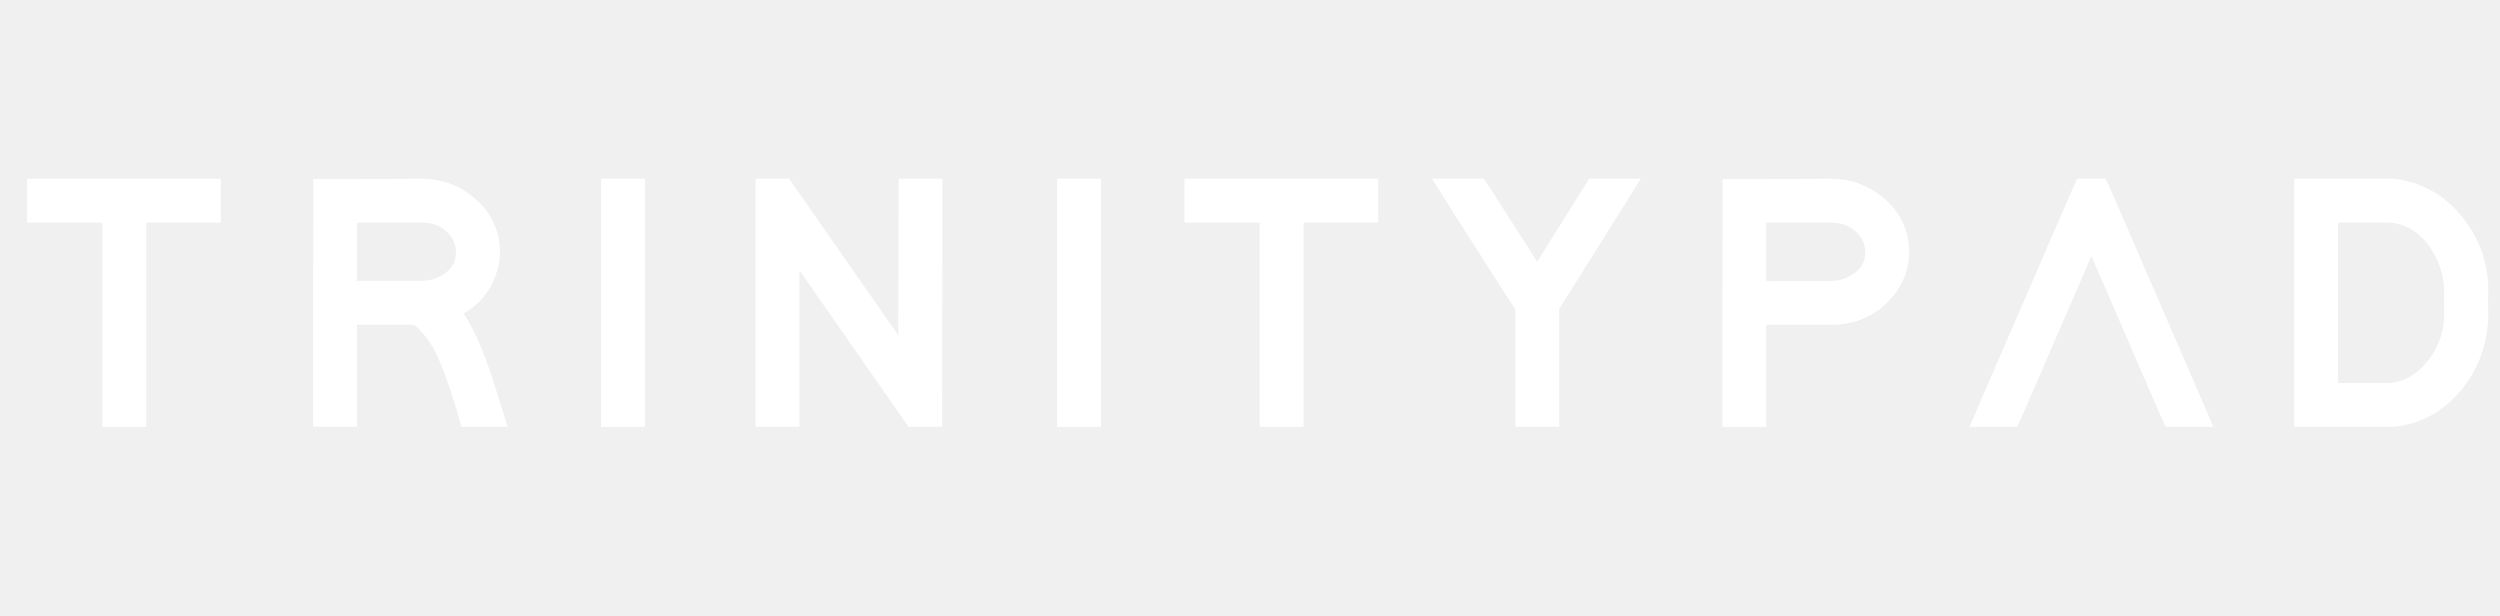
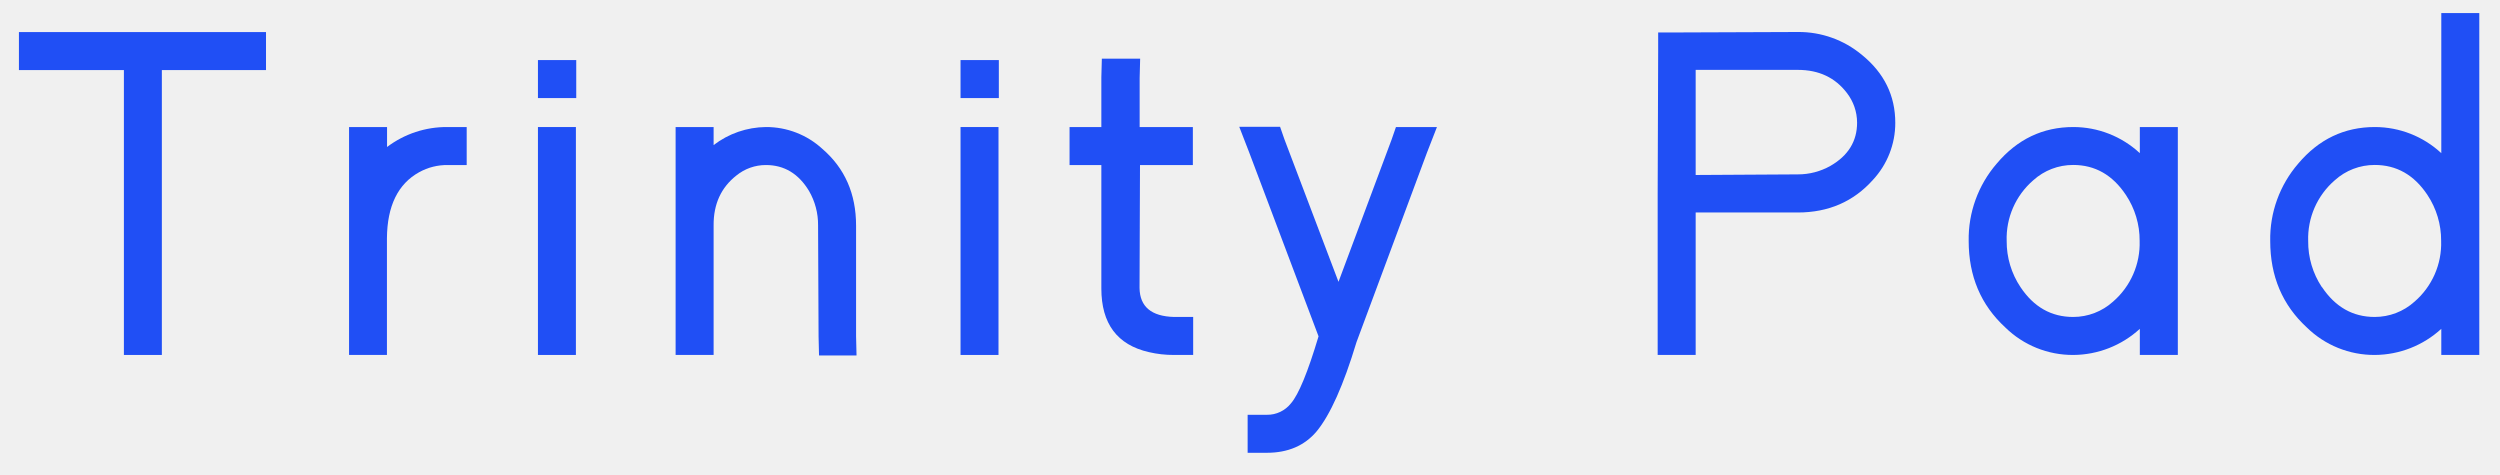
- <svg xmlns="http://www.w3.org/2000/svg" fill="none" viewBox="40.716 0 115.596 28.469" style="max-height: 500px" width="115.596" height="28.469">
-   <path fill="white" d="M41.971 10.292H45.449V19.736H47.478V10.292H50.925V8.264H41.971V10.292Z" />
-   <path fill="white" d="M62.156 14.499C62.85 14.098 63.34 13.522 63.615 12.785C63.758 12.417 63.829 12.036 63.829 11.654C63.829 10.635 63.411 9.777 62.587 9.107C61.91 8.547 61.108 8.264 60.2 8.264L56.22 8.28H55.205V9.294L55.191 14V19.736H57.219V15.015H59.864C60.283 15.359 60.64 15.836 60.923 16.43C61.198 17.02 61.51 17.886 61.846 18.998L62.05 19.736H64.19L63.783 18.439C63.239 16.612 62.703 15.315 62.156 14.499ZM61.116 12.752C60.836 12.909 60.543 12.985 60.219 12.985H57.275L57.291 13.002H57.221V10.293H60.203C60.786 10.293 61.221 10.491 61.534 10.896C61.714 11.134 61.802 11.383 61.802 11.655C61.802 12.135 61.584 12.485 61.116 12.752Z" />
-   <path fill="white" d="M70.535 8.264H68.507V19.736H70.535V8.264Z" />
-   <path fill="white" d="M82.263 9.277L82.25 15.502L77.501 8.694L77.197 8.264H75.653V19.736H77.681V12.501L82.428 19.306L82.731 19.736H84.276V18.723L84.292 9.279V8.264H82.263V9.277Z" />
-   <path fill="white" d="M91.626 8.264H89.597V19.736H91.626V8.264Z" />
-   <path fill="white" d="M95.484 10.292H98.962V19.736H100.992V10.292H104.439V8.264H95.484V10.292Z" />
-   <path fill="white" d="M113.895 8.744L111.794 12.1L109.63 8.719L109.328 8.264H106.93L107.916 9.832L110.783 14.318V19.736H112.811V14.284L115.617 9.812L116.583 8.264H114.198L113.895 8.744Z" />
-   <path fill="white" d="M127.748 9.106C127.061 8.547 126.264 8.264 125.379 8.264L121.383 8.28H120.368V9.294L120.353 14.001V19.738H122.381V15.016H125.381C126.509 15.016 127.442 14.606 128.155 13.801C128.71 13.174 128.993 12.453 128.993 11.656C128.991 10.635 128.574 9.778 127.748 9.106ZM126.278 12.752C125.998 12.909 125.705 12.985 125.379 12.985L122.383 12.999V10.292H125.382C125.953 10.292 126.384 10.49 126.697 10.895C126.877 11.133 126.965 11.382 126.965 11.654C126.963 12.135 126.745 12.485 126.278 12.752Z" />
-   <path fill="white" d="M138.353 8.866L138.077 8.264H136.765L136.485 8.874L132.393 18.318L131.785 19.736H133.985L134.264 19.126L137.42 11.837L140.581 19.134L140.857 19.736H143.057L142.448 18.317L138.353 8.866Z" />
-   <path fill="white" d="M154.56 10.026C153.71 8.984 152.638 8.391 151.372 8.265L151.353 8.264H146.794V19.736H151.352L151.368 19.735C152.658 19.622 153.748 19.011 154.614 17.917C155.482 16.782 155.864 15.465 155.749 14.001C155.876 12.491 155.477 11.155 154.56 10.026ZM152.94 16.732C152.462 17.321 151.9 17.64 151.222 17.708H148.824V10.293H151.223C152.031 10.37 152.661 10.781 153.151 11.547C153.602 12.258 153.789 13.036 153.722 13.924L153.721 13.94V14.016L153.722 14.033C153.809 15.093 153.553 15.977 152.94 16.732Z" />
-   <path fill="url(#paint0_linear_86_263)" d="M5.465 27.718H0L8.205 0.282H13.67L5.465 27.718Z" />
-   <path fill="url(#paint1_linear_86_263)" d="M16.281 27.718H10.816L19.021 0.282H24.486L16.281 27.718Z" />
-   <path fill="url(#paint2_linear_86_263)" d="M27.097 27.718H21.633L29.836 0.282H35.302L27.097 27.718Z" />
+ <svg xmlns="http://www.w3.org/2000/svg" viewBox="225.878 36.527 652.637 123.836" data-name="Layer 1" id="Layer_1" style="max-height: 500px" width="652.637" height="123.836">
  <defs>
-     <linearGradient gradientUnits="userSpaceOnUse" y2="32.238" x2="22.586" y1="6.799" x1="0.615" id="paint0_linear_86_263">
-       <stop stop-color="#00F4FF" offset="2.93028e-07" />
-       <stop stop-color="#008AF2" offset="0.5" />
-       <stop stop-color="#0020E4" offset="1" />
-     </linearGradient>
-     <linearGradient gradientUnits="userSpaceOnUse" y2="26.888" x2="28.781" y1="1.448" x1="6.811" id="paint1_linear_86_263">
-       <stop stop-color="#00F4FF" offset="2.93028e-07" />
-       <stop stop-color="#008AF2" offset="0.5" />
-       <stop stop-color="#0020E4" offset="1" />
-     </linearGradient>
-     <linearGradient gradientUnits="userSpaceOnUse" y2="21.537" x2="34.976" y1="-3.902" x1="13.006" id="paint2_linear_86_263">
-       <stop stop-color="#00F4FF" offset="2.93028e-07" />
-       <stop stop-color="#008AF2" offset="0.5" />
-       <stop stop-color="#0020E4" offset="1" />
-     </linearGradient>
+     <style>.cls-1{fill:#204ff5;}</style>
  </defs>
+   <polygon points="45.77 152.41 19.73 152.41 58.82 21.68 84.86 21.68 45.77 152.41" class="cls-1" />
+   <polygon points="97.31 152.41 71.27 152.41 110.36 21.68 136.41 21.68 97.31 152.41" class="cls-1" />
+   <polygon points="148.85 152.41 122.81 152.41 161.91 21.68 187.94 21.68 148.85 152.41" class="cls-1" />
+   <path d="M290.32,44.9h5v9.92H268.13v74.37h-9.91V54.82h-27.4V44.9h59.5Z" class="cls-1" />
+   <path d="M342.76,69.69h4.95v9.92h-4.95a15,15,0,0,0-7.44,1.86Q327,86.06,326.89,98.7v30.49H317V69.69h9.92V74.9A25.79,25.79,0,0,1,342.76,69.69Z" class="cls-1" />
+   <path d="M366.31,62.13V52.21h10v9.92h-10Zm0,7.56h9.91v59.5h-9.91V69.69Z" class="cls-1" />
+   <path d="M449.48,129.32h-9.79l-.12-5-.13-29a17.54,17.54,0,0,0-2.35-8.92Q433,79.6,425.81,79.61a12.14,12.14,0,0,0-7.69,2.73q-6,4.71-5.95,13v33.84h-9.92V69.69h9.92V74.4a22.8,22.8,0,0,1,13.64-4.71,21.65,21.65,0,0,1,14.75,5.7q8.79,7.58,8.8,20v28.88Z" class="cls-1" />
+   <path d="M476.63,62.13V52.21h10v9.92h-10Zm0,7.56h9.91v59.5h-9.91V69.69Z" class="cls-1" />
+   <path d="M523.36,111.71q.12,7.32,9,7.56h5v9.92h-5a28.32,28.32,0,0,1-6.57-.74q-12.4-2.85-12.4-16.61V79.61h-8.3V69.69h8.3v-13l.13-4.84h10l-.13,5V69.69h13.89v9.92H523.48Z" class="cls-1" />
+   <path d="M590.3,69.69H601l-2.61,6.7L580,125.84q-5.09,16.86-10.42,23.31-4.71,5.58-13,5.58h-5v-9.92h5a7.87,7.87,0,0,0,6.32-3q3-3.48,7.19-17.48l-18.1-48-2.6-6.7h10.66l1.12,3.23L575.3,110.1l13.88-37.18Z" class="cls-1" />
+   <path d="M658.62,87.05,658.75,50V45h5l31.49-.12a25.74,25.74,0,0,1,16.73,6q8.69,7.07,8.68,17.73a21.79,21.79,0,0,1-5.83,14.87Q707.21,92,695.19,92H668.54v37.19h-9.92V87.05Zm36.57-5a17.21,17.21,0,0,0,8.55-2.23q6.94-4,6.94-11.28A12.68,12.68,0,0,0,708,60.77q-4.59-6-12.77-6H668.54V82.21Z" class="cls-1" />
+   <path d="M747.13,79.24q8.05-9.55,20-9.55a25.51,25.51,0,0,1,17.36,6.82V69.69h9.92v59.5h-9.92v-6.82a25.91,25.91,0,0,1-17.36,6.82A25.14,25.14,0,0,1,749.36,122q-9.55-8.79-9.55-22.56A30.08,30.08,0,0,1,747.13,79.24Zm6.2,32.23q5.2,7.8,13.75,7.8a15.51,15.51,0,0,0,10.42-4,20.11,20.11,0,0,0,6.94-15.87,21.34,21.34,0,0,0-3.6-12q-5.21-7.82-13.76-7.81a15.46,15.46,0,0,0-10.41,4,20.06,20.06,0,0,0-6.94,15.86A21.4,21.4,0,0,0,753.33,111.47Z" class="cls-1" />
+   <path d="M825.84,79.24q8.05-9.55,20-9.55a25.48,25.48,0,0,1,17.35,6.82V39.94h9.92v89.25h-9.92v-6.82a25.9,25.9,0,0,1-17.35,6.82A25.14,25.14,0,0,1,828.07,122q-9.54-8.79-9.54-22.56A30.07,30.07,0,0,1,825.84,79.24Zm6.2,32.23q5.21,7.8,13.76,7.8a15.5,15.5,0,0,0,10.41-4,20.08,20.08,0,0,0,6.94-15.87,21.41,21.41,0,0,0-3.59-12q-5.2-7.82-13.76-7.81a15.47,15.47,0,0,0-10.42,4,20.09,20.09,0,0,0-6.94,15.86A21.4,21.4,0,0,0,832,111.47Z" class="cls-1" />
</svg>
